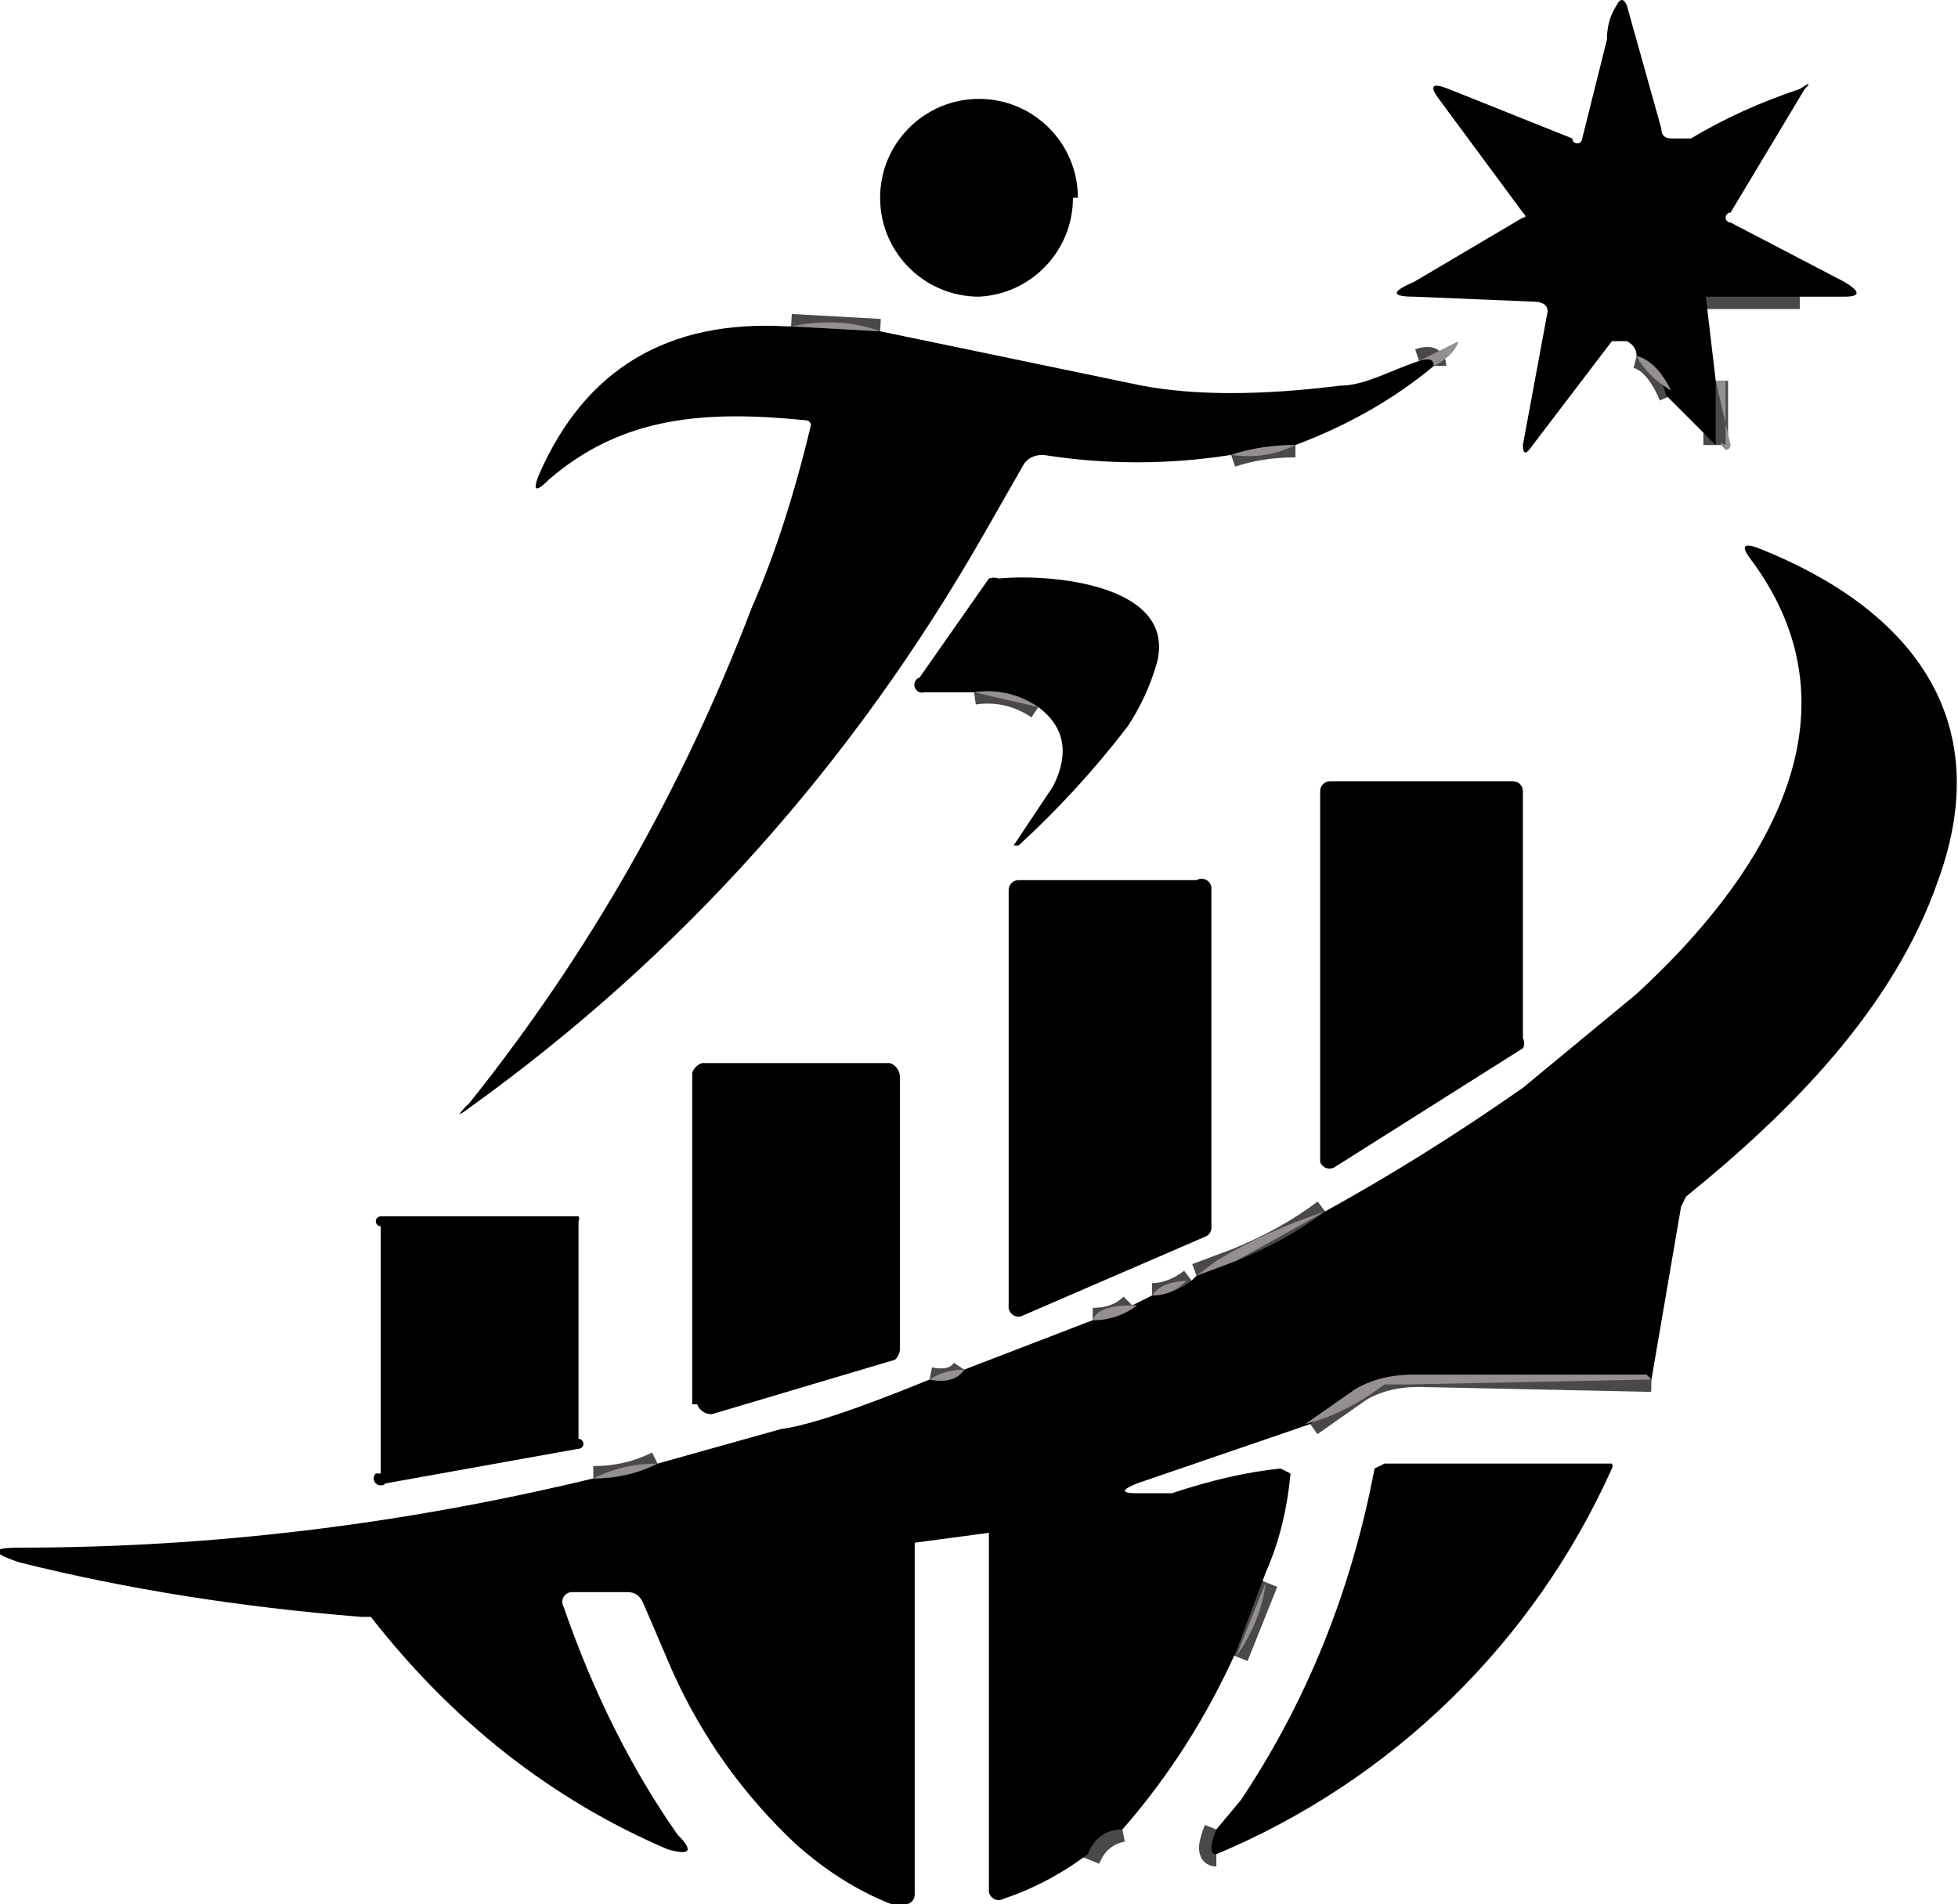
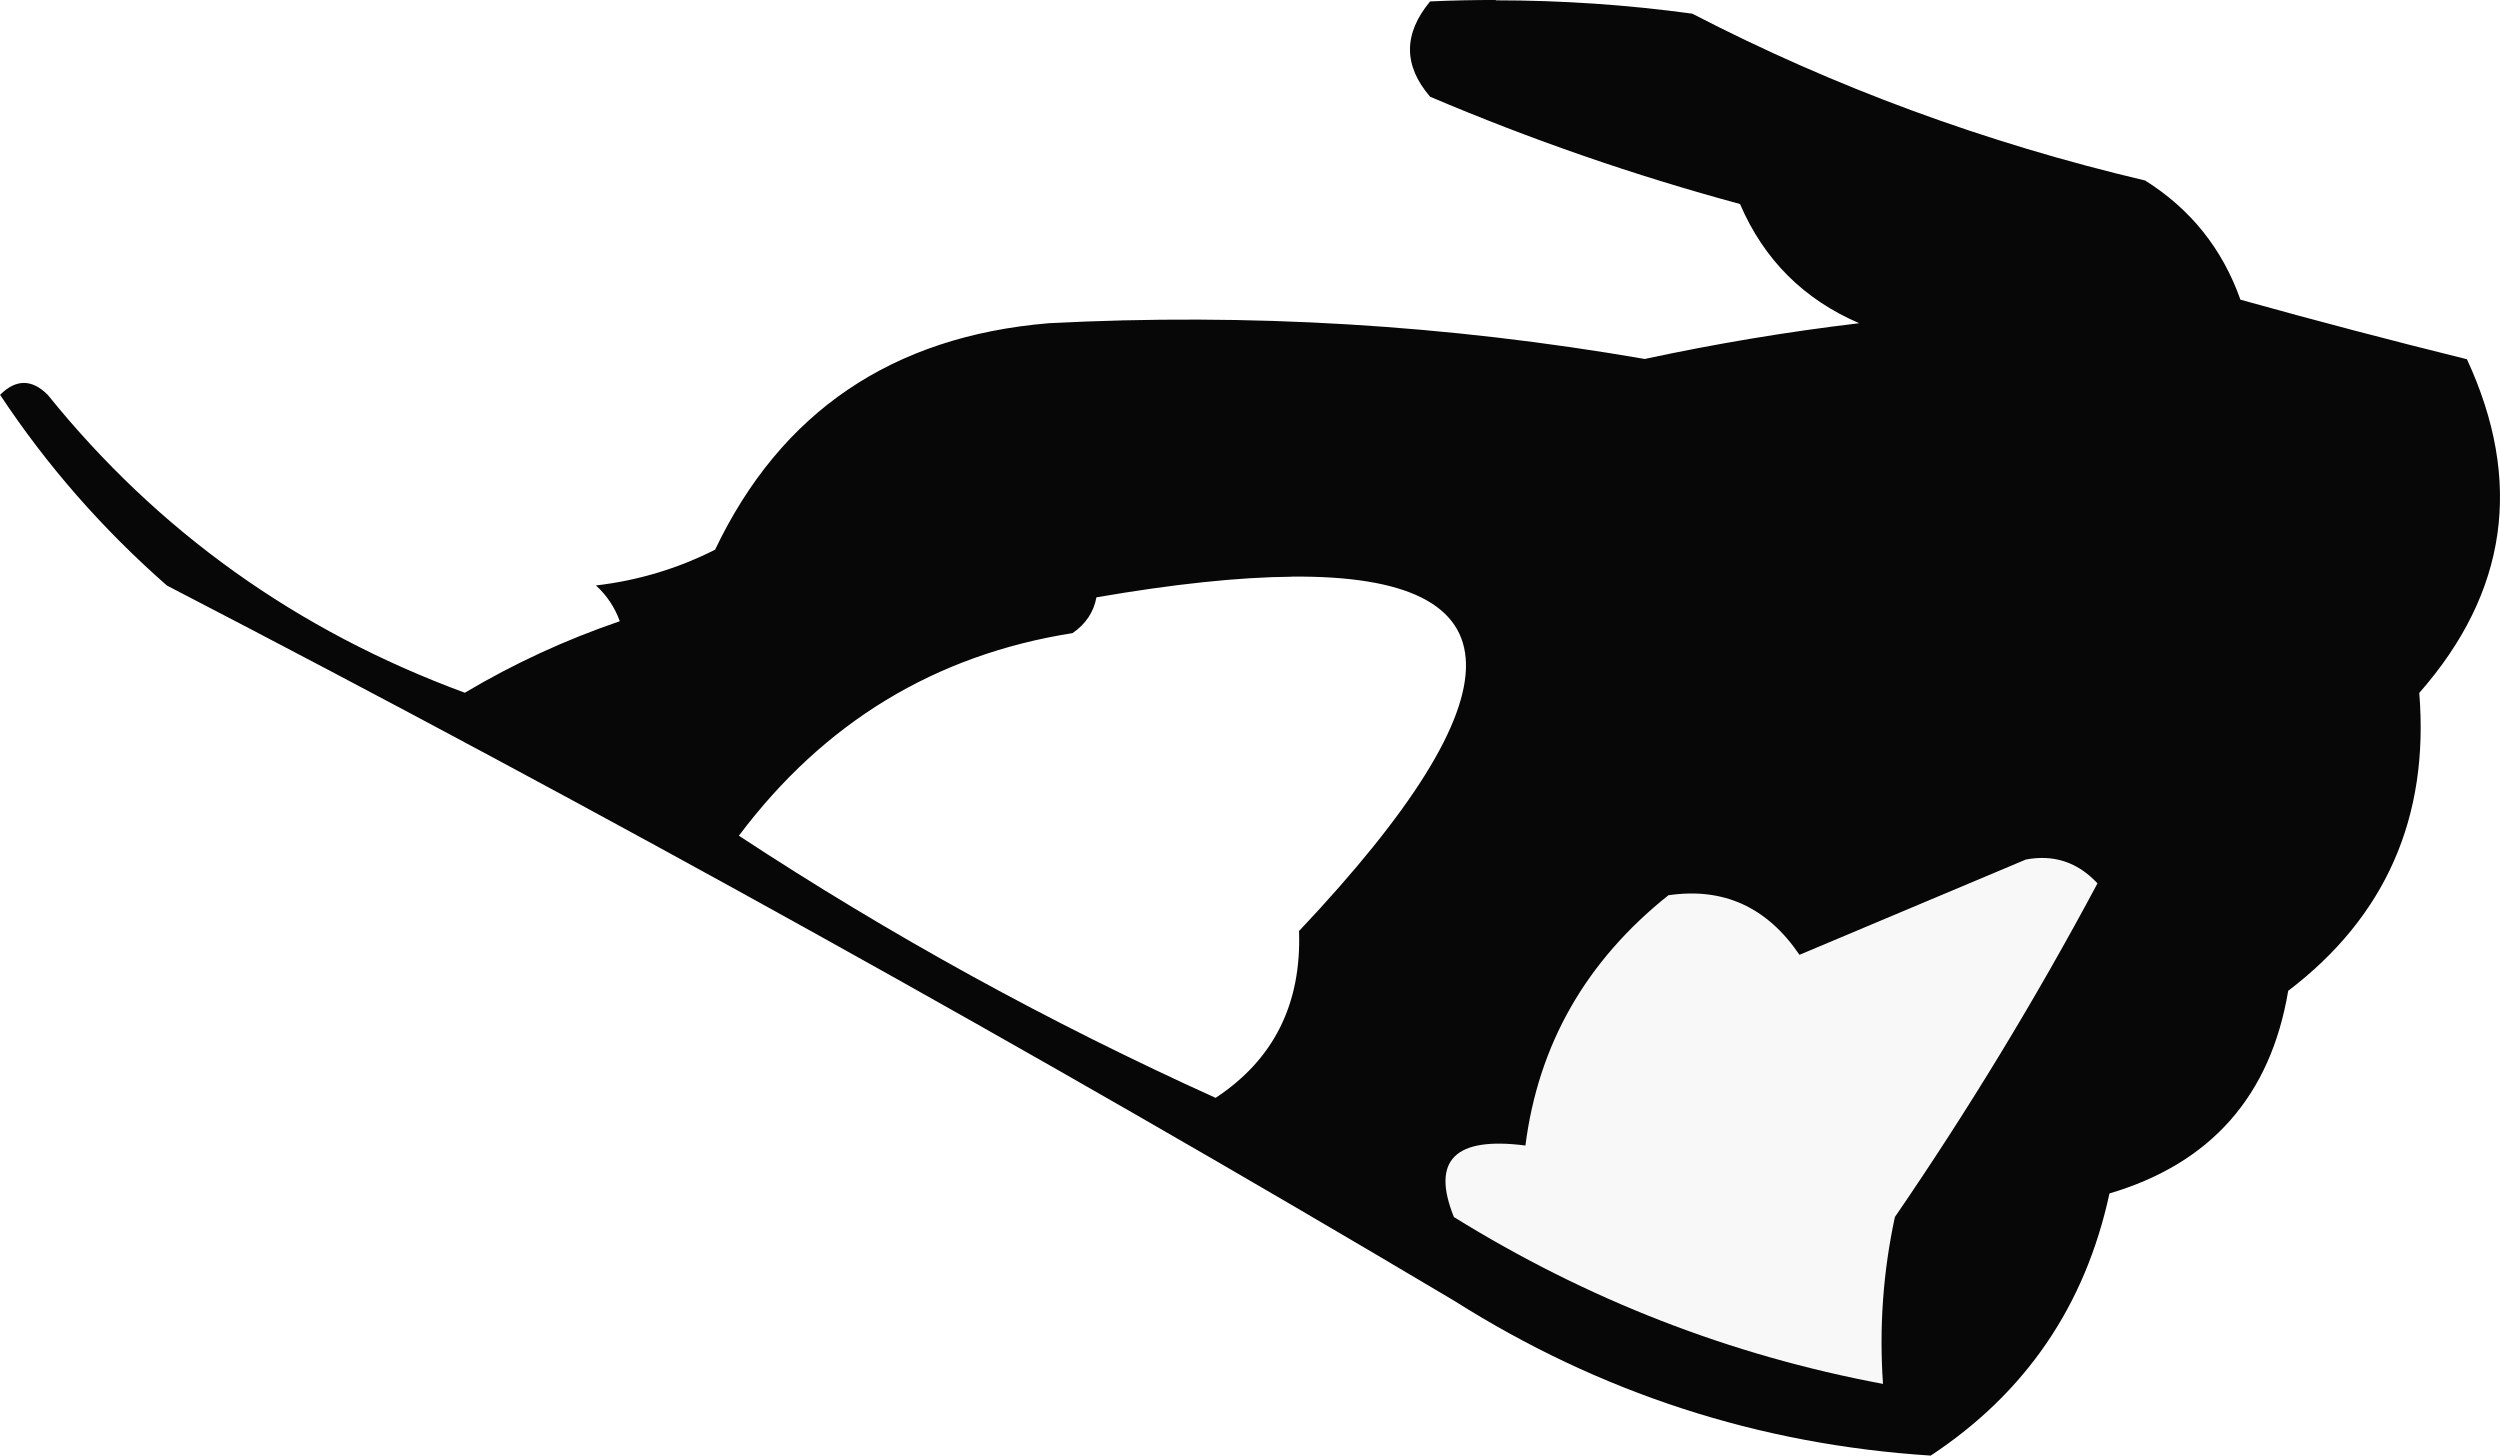
- <svg xmlns="http://www.w3.org/2000/svg" xml:space="preserve" viewBox="0 0 39.6 38.5">
-   <path fill="none" stroke="#4b4848" stroke-width=".5" d="M36.4 6h-1.9m.2 1.7V9m-.9-1q-.3-.7-.7-.8M16 6.6l1.8.1m10.9.6q.3-.1.3.1M26.2 9q-.7 0-1.3.2m8.5 18.7-4.7-.1q-.7 0-1.2.3l-1 .7m-.9 3.2-.6 1.5M22.7 37q-.5.1-.7.6m-10-7.7q.7 0 1.3-.3m5.5-1.7q.5.1.7-.2m2.6-1q.5 0 .8-.3m.4-.2q.4 0 .8-.3m.1-.1.8-.3q1-.4 1.8-1M21 14.3q-.6-.4-1.3-.3m4.9 23.5q-.2 0 0-.5" vector-effect="non-scaling-stroke" />
-   <path d="M36.4 6h-1.9l.2 1.7V9l-1-1q-.2-.7-.6-.8 0-.2-.2-.3h-.3L31 9q-.2.3-.2 0l.5-2.7q0-.2-.3-.2L28.6 6q-.7 0 0-.3l2.2-1.3q.1 0 0-.1L29.1 2q-.3-.4.2-.2l2.5 1a.1.1 0 0 0 .2 0l.5-2q0-.4.2-.7.1-.2.2 0l.7 2.5q0 .2.2.2h.4q1-.6 2.2-1 .3-.2.1 0L35 4.3a.1.1 0 0 0 0 .2l2.3 1.2q.5.3 0 .3zM21.7 4a2 2 0 0 1-1.9 2 2 2 0 0 1-2-2 2 2 0 0 1 2-2 2 2 0 0 1 2 2z" />
-   <path fill="#959090" d="M36.4 6h-1.9z" />
-   <path d="m16 6.6 1.8.1 5.3 1.1q1.6.3 4 0c.5 0 1-.3 1.6-.5q.3-.1.3.1-1.2 1-2.8 1.6-.7 0-1.3.2-1.9.3-3.8 0a.5.4 18.1 0 0-.4.2l-.8 1.4q-4 7-10.4 11.6-.4.3 0-.1 3.6-4.5 5.7-10 .7-1.6 1.2-3.7a.1.1 0 0 0-.1-.1c-2-.2-3.7-.1-5.2 1.2q-.4.4-.2-.1 1.4-3.2 5-3z" />
-   <path fill="#959090" d="M16 6.6q1-.2 1.8.1zm13 .8q0-.2-.3-.1l.8-.4q.1 0 0 0-.1.3-.5.5zm4.1-.2q.4.1.7.7-.5-.3-.7-.7zm1.6.5L35 9a.1.1 0 0 1-.1.1q-.2-.2 0-.1V7.7zM26.2 9q-.6.3-1.3.2.6-.2 1.3-.2z" />
-   <path d="m33.4 27.9-4.7-.1q-.7 0-1.2.3l-1 .7L23 30q-.5.2 0 .2h.7q1.2-.4 2.2-.5l.2.1q-.1 1.1-.5 2l-.6 1.6q-.9 2-2.3 3.6-.5 0-.7.5-.8.6-1.7.9a.2.2 81.6 0 1-.3-.2V31l-1.5.2v7.1q0 .3-.5.2-1-.4-1.9-1.2-1.6-1.5-2.5-3.5l-.6-1.4q-.1-.2-.3-.2h-1.1a.2.2 0 0 0-.2.3q.9 2.6 2.3 4.6.5.5-.2.3-3.5-1.5-6-4.7h-.2q-3.7-.3-6.9-1.1-.9-.3 0-.3 5.8 0 11.6-1.4.7 0 1.3-.3l2.5-.7q.8-.1 3-1 .5.1.7-.2l2.6-1q.5 0 .8-.3l.4-.2q.4 0 .8-.3l.1-.1.8-.3q1-.4 1.8-1 2-1.1 4-2.5l2.3-1.9c2.5-2.3 4.7-5.6 2.3-8.8q-.3-.4.2-.2c3 1.2 4.8 3.4 3.6 6.7-.9 2.6-3 4.7-5.1 6.4l-.1.2zM21 14.3q-.6-.4-1.3-.3h-1a.1.1 0 0 1-.1-.3l1.4-2a.3.3 16.2 0 1 .2 0c1-.1 3.6.1 3.2 1.7q-.2.7-.6 1.3-1 1.3-2.2 2.4h-.1l.8-1.2q.5-1-.3-1.6z" />
-   <path fill="#959090" d="M19.7 14q.7-.1 1.3.3z" />
-   <path d="M26.7 23.5V16a.2.2 0 0 1 .2-.2h3.7a.2.2 0 0 1 .2.2v5a.2.2 0 0 1 0 .2L27 23.6a.2.2 0 0 1-.3-.1zm-6.3 2.9V18a.2.2 0 0 1 .2-.2h3.6a.2.2 0 0 1 .3.2v6.8a.2.2 0 0 1-.1.2l-3.7 1.6a.2.2 0 0 1-.3-.2zm-6.4 2v-6.7a.3.3 0 0 1 .2-.2H18a.3.3 0 0 1 .2.3v5.5a.3.3 0 0 1-.1.2l-3.7 1.1a.3.3 0 0 1-.3-.2z" />
-   <path fill="#959090" d="M20.2 24.4v1.5-1.5zm6.6.1-1.8 1-.8.3.4-.3q1-.6 2.2-1z" />
-   <path d="M7.7 29.8v-5a.1.1 0 0 1 0-.2h4a.1.1 0 0 1 0 .1v4.4a.1.1 0 0 1 0 .2l-3.9.7a.1.1 0 0 1-.2-.2z" />
-   <path fill="#959090" d="M24 25.9q-.3.3-.7.3.2-.3.8-.3zm-1 .5q-.4.3-.9.3.1-.3.8-.3zm-3.5 1.3q-.2.3-.7.2.3-.2.7-.2zm13.9.2-5 .1H28q-.8.6-1.6.8l1-.7q.5-.3 1.2-.3h4.7zm-20.1 1.7q-.6.3-1.3.3.6-.3 1.3-.3z" />
-   <path d="M24.6 37.5q-.2 0 0-.5l.5-.6q2-3 2.7-6.7l.2-.1h4.6a.1.1 0 0 1 0 .1 15.2 15.2 0 0 1-8 7.8z" />
-   <path fill="#959090" d="M25.6 32q-.1.8-.6 1.5z" />
+ <svg xmlns="http://www.w3.org/2000/svg" width="27.751mm" height="16.156mm" viewBox="0 0 27.751 16.156" version="1.1" id="svg1" xml:space="preserve">
+   <defs id="defs1" />
+   <g id="layer1" transform="translate(-243.4301,-142.8543)">
+     <g id="g7">
+       <path d="m 260.035,142.854 c -0.243,-5e-5 -0.487,0.005 -0.73,0.016 -0.298,0.359 -0.298,0.712 0,1.058 1.121,0.477 2.268,0.874 3.44,1.191 0.265,0.617 0.706,1.058 1.323,1.323 -0.8,0.095 -1.594,0.228 -2.381,0.397 -2.192,-0.38 -4.397,-0.512 -6.615,-0.397 -1.74,0.146 -2.975,0.984 -3.704,2.514 -0.417,0.211 -0.858,0.343 -1.323,0.397 0.121,0.11 0.209,0.242 0.265,0.397 -0.602,0.206 -1.176,0.47 -1.72,0.794 -1.862,-0.686 -3.405,-1.788 -4.63,-3.307 -0.176,-0.176 -0.353,-0.176 -0.529,0 0.519,0.784 1.136,1.489 1.852,2.117 4.848,2.512 9.61,5.157 14.287,7.938 1.618,1.024 3.382,1.598 5.292,1.72 1.054,-0.696 1.716,-1.666 1.984,-2.91 1.126,-0.333 1.788,-1.082 1.984,-2.249 1.082,-0.824 1.567,-1.926 1.455,-3.307 0.98,-1.116 1.156,-2.351 0.529,-3.704 -0.833,-0.206 -1.67,-0.426 -2.514,-0.661 -0.2,-0.564 -0.552,-1.005 -1.058,-1.323 -1.775,-0.419 -3.451,-1.036 -5.027,-1.852 -0.725,-0.099 -1.451,-0.148 -2.18,-0.148 z m -2.265,6.401 c 2.551,-0.023 2.577,1.288 0.08,3.934 0.028,0.809 -0.28,1.426 -0.926,1.852 -1.849,-0.836 -3.613,-1.806 -5.292,-2.91 0.945,-1.259 2.18,-2.008 3.704,-2.249 0.147,-0.101 0.235,-0.234 0.265,-0.397 0.857,-0.148 1.581,-0.224 2.169,-0.229 z" style="clip-rule:evenodd;fill:#070707;fill-rule:evenodd;stroke-width:0.265;image-rendering:optimizeQuality;shape-rendering:geometricPrecision;text-rendering:geometricPrecision" id="path5" />
+       <path d="m 266.144,152.379 c -0.072,-0.004 -0.147,0.002 -0.225,0.016 -0.82,0.345 -1.658,0.698 -2.514,1.058 -0.36,-0.53 -0.845,-0.751 -1.455,-0.661 -0.914,0.729 -1.444,1.655 -1.587,2.778 -0.784,-0.101 -1.048,0.163 -0.794,0.794 1.481,0.918 3.068,1.535 4.763,1.852 -0.043,-0.624 8.9e-4,-1.241 0.132,-1.852 0.816,-1.191 1.566,-2.425 2.249,-3.704 -0.164,-0.176 -0.353,-0.269 -0.569,-0.281 z" style="clip-rule:evenodd;fill:#f8f8f8;fill-rule:evenodd;stroke-width:0.265;image-rendering:optimizeQuality;shape-rendering:geometricPrecision;text-rendering:geometricPrecision" id="path6" />
+     </g>
+   </g>
</svg>
